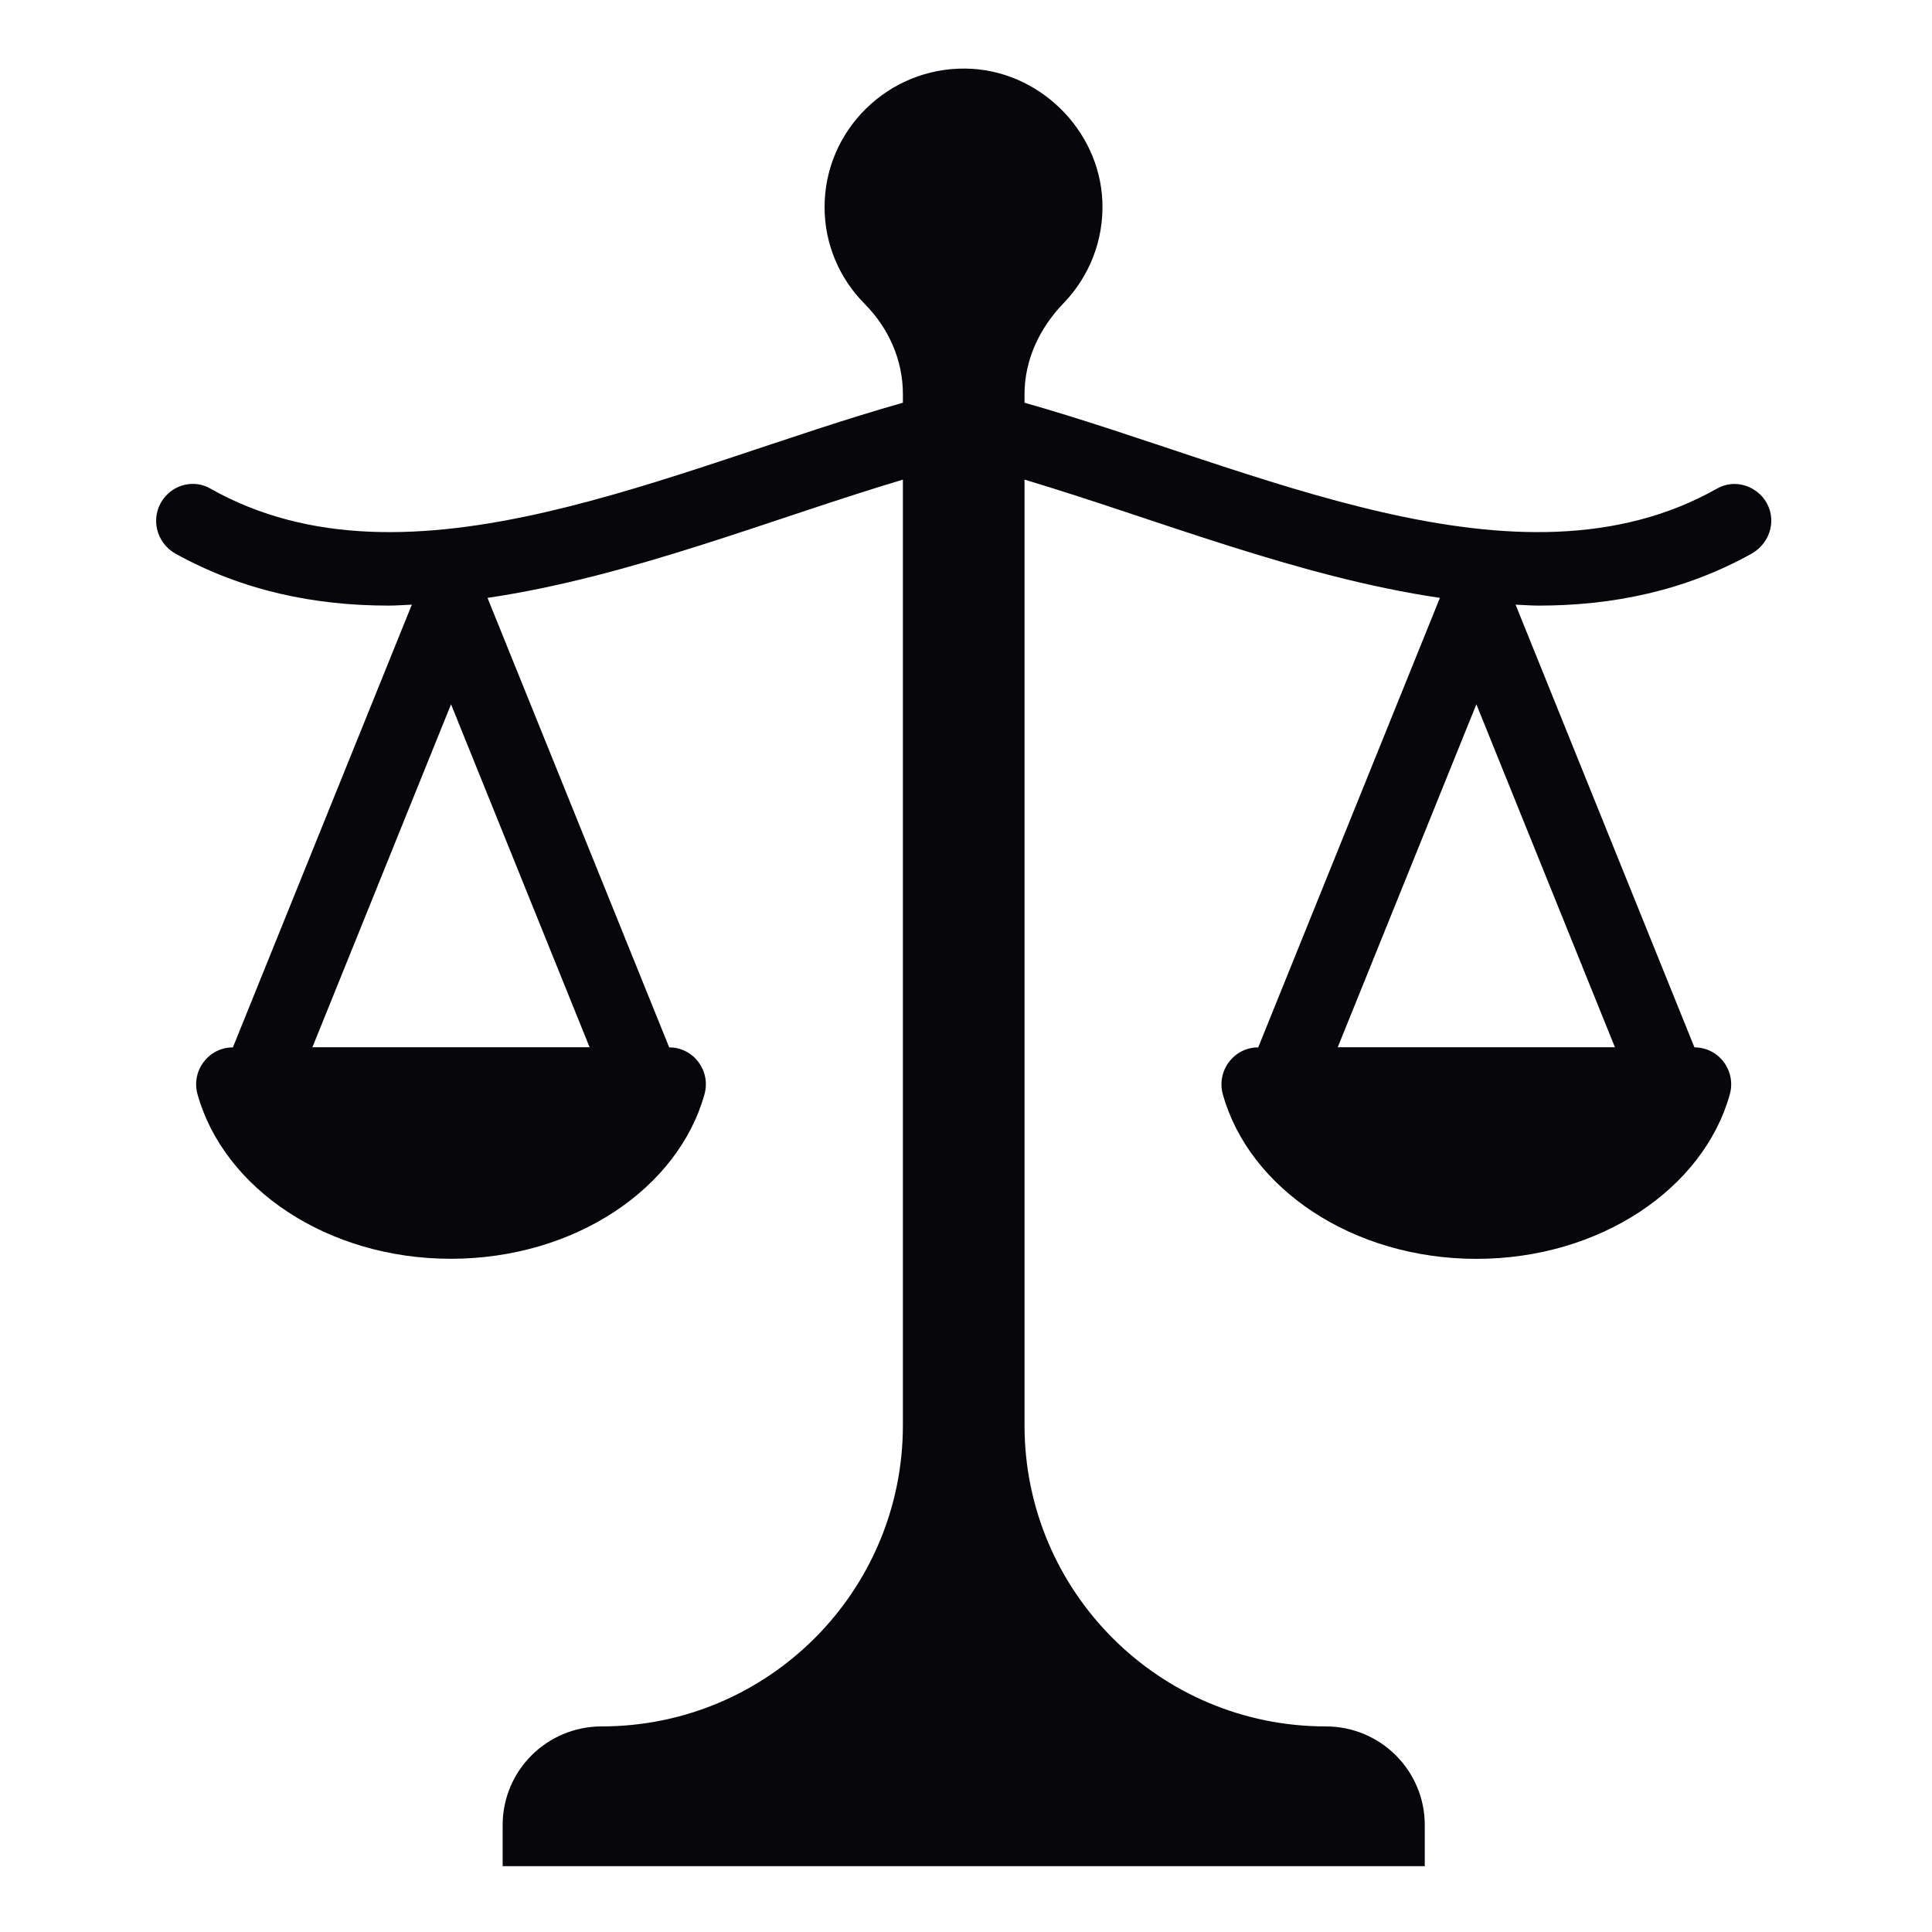
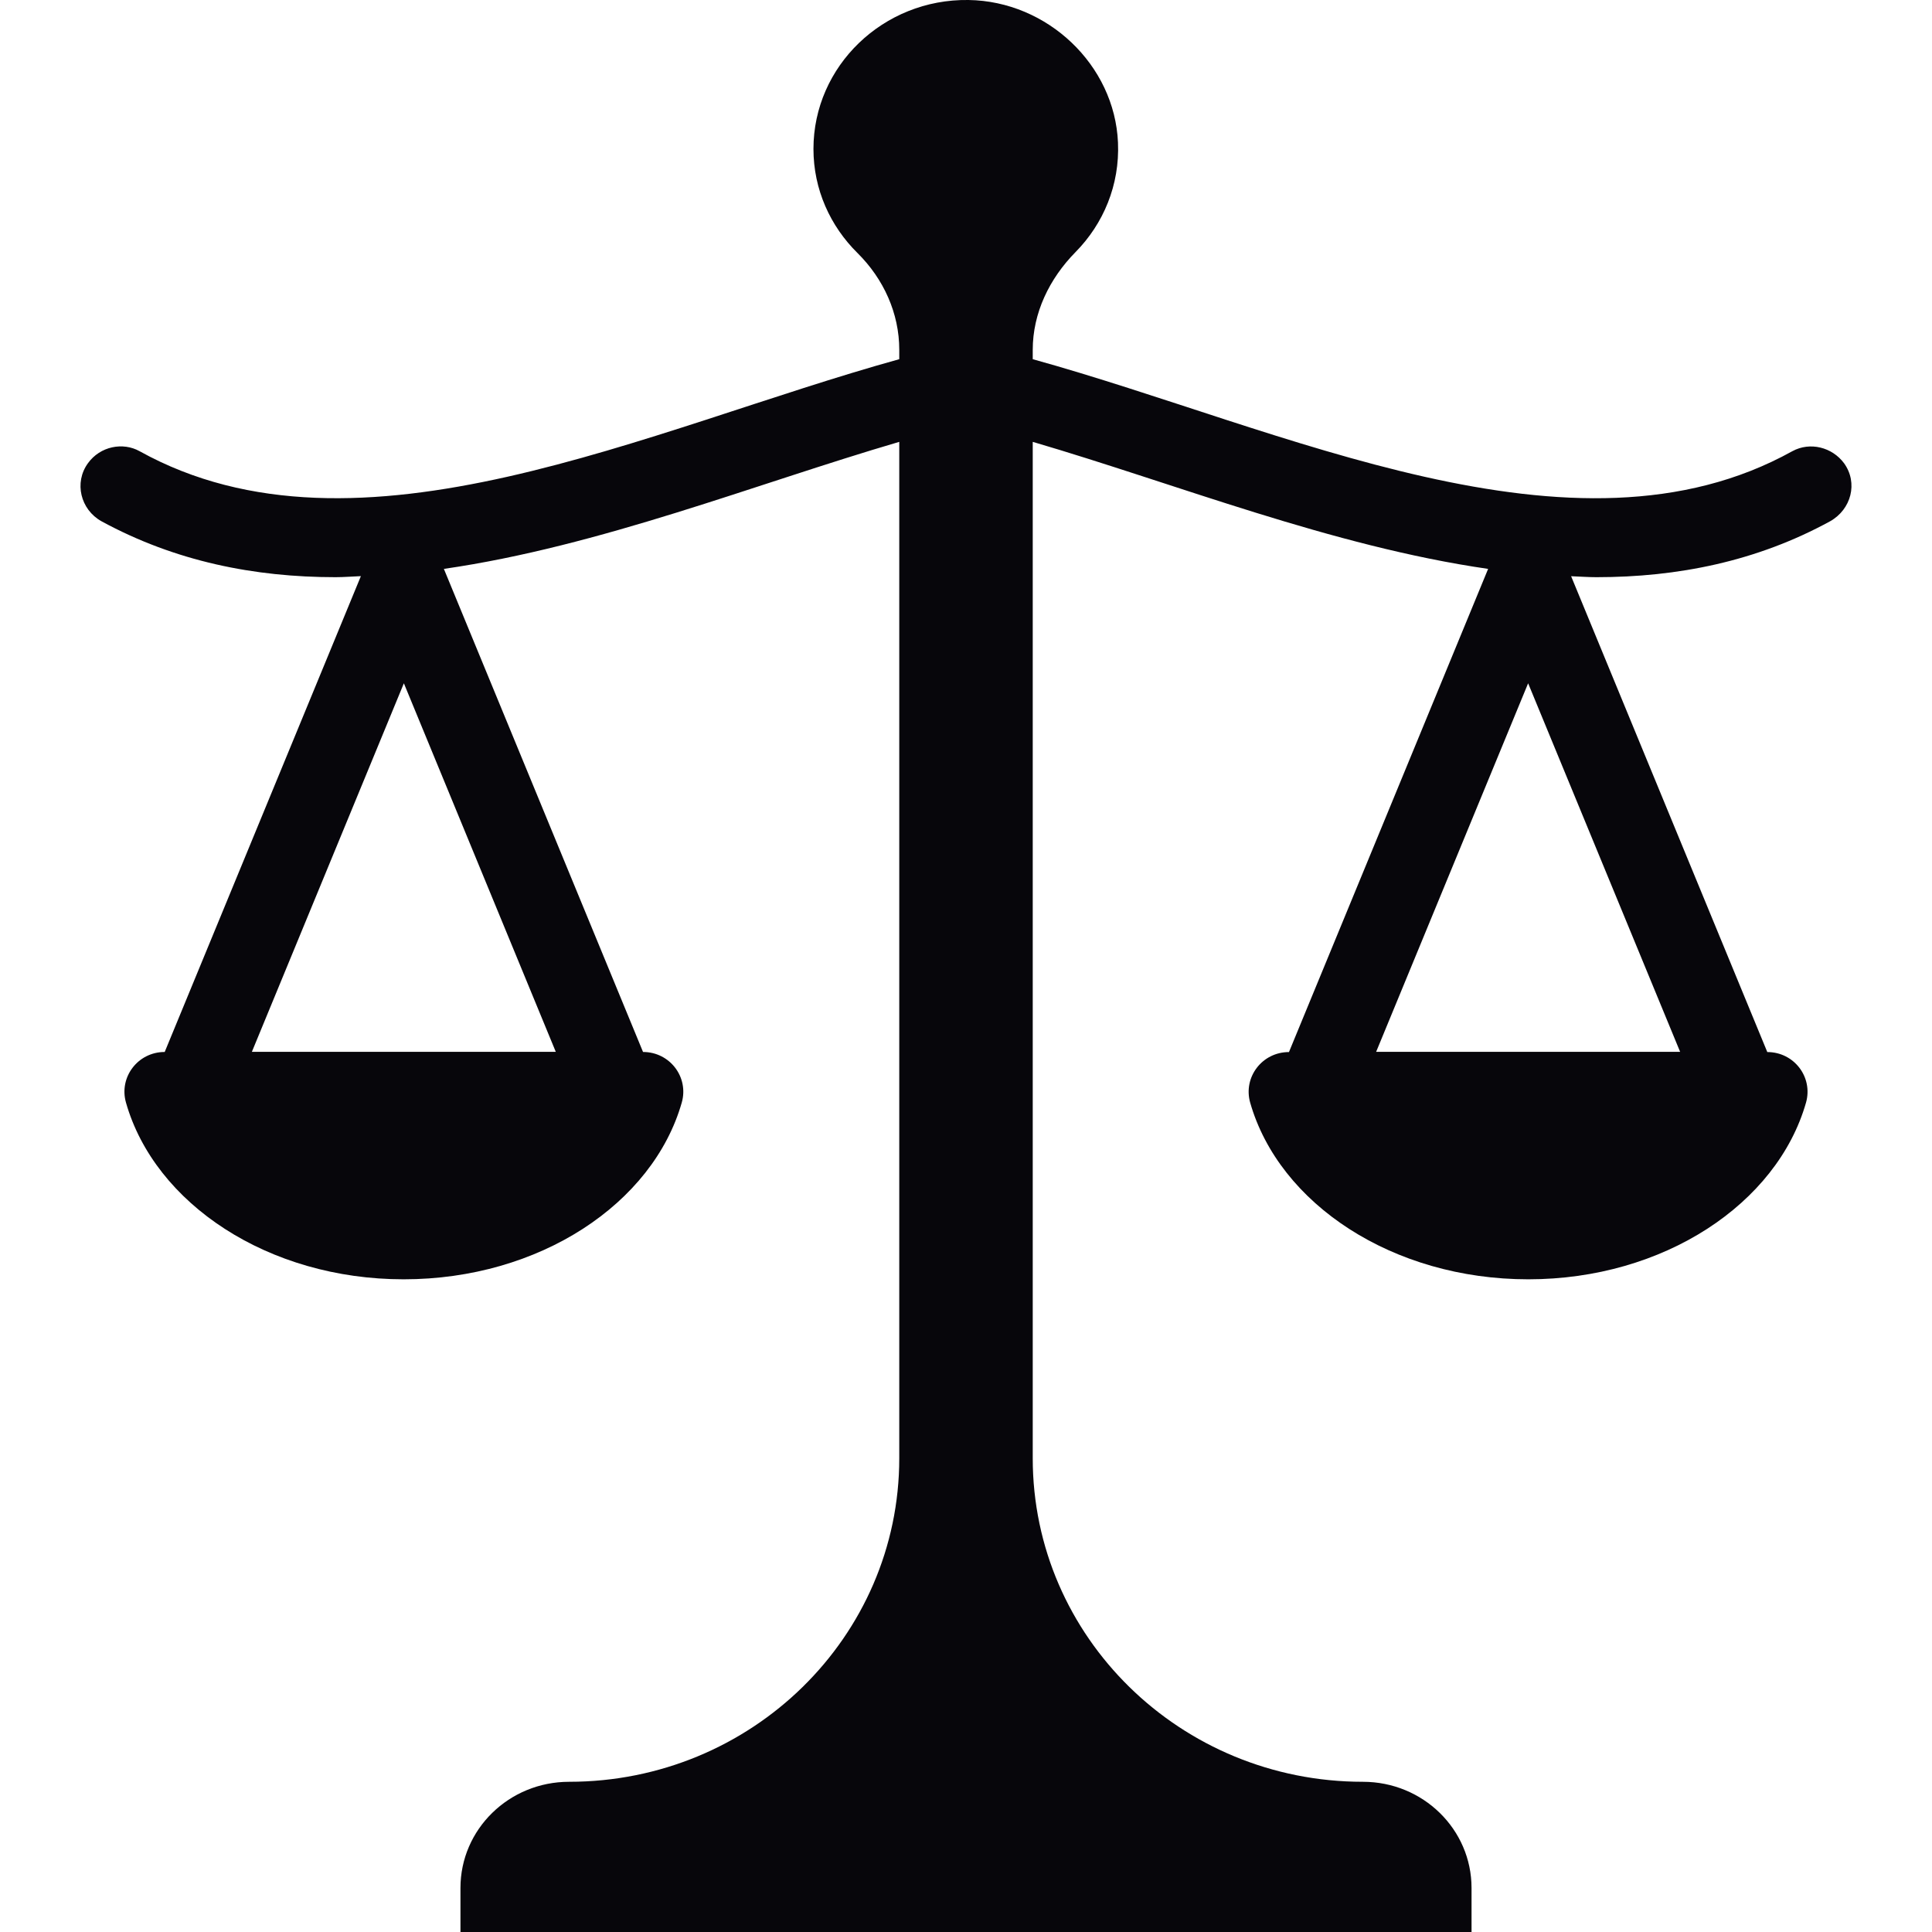
<svg xmlns="http://www.w3.org/2000/svg" width="24" height="24" viewBox="0 0 24 24" fill="none">
-   <path d="M21.92 6.206C21.785 6.02 21.534 5.955 21.334 6.067C18.854 7.47 15.565 5.804 12.727 5.003V4.896C12.727 4.468 12.916 4.072 13.214 3.764C13.527 3.439 13.714 2.991 13.694 2.499C13.656 1.604 12.895 0.864 11.999 0.852C11.034 0.838 10.243 1.615 10.243 2.573C10.243 3.043 10.435 3.466 10.742 3.776C11.039 4.075 11.216 4.473 11.216 4.894V5.003C8.375 5.805 5.088 7.47 2.609 6.067C2.421 5.959 2.163 6.008 2.023 6.206C1.865 6.43 1.939 6.741 2.177 6.876C3.014 7.341 3.912 7.523 4.828 7.523C4.924 7.523 5.02 7.515 5.116 7.511L2.893 13.011C2.589 13.011 2.372 13.303 2.454 13.595C2.781 14.765 4.067 15.637 5.6 15.637C7.138 15.637 8.424 14.765 8.751 13.595C8.833 13.303 8.617 13.011 8.313 13.011L6.056 7.427C7.827 7.166 9.578 6.448 11.216 5.958V17.706C11.216 19.771 9.541 21.446 7.475 21.446C6.793 21.446 6.244 21.995 6.244 22.672V23.182H17.699V22.672C17.699 21.995 17.15 21.446 16.468 21.446C14.402 21.446 12.727 19.771 12.727 17.706V5.958C14.359 6.446 16.116 7.166 17.887 7.427L15.63 13.011C15.326 13.011 15.109 13.303 15.191 13.596C15.518 14.765 16.804 15.638 18.342 15.638C19.875 15.638 21.161 14.765 21.488 13.596C21.57 13.303 21.354 13.011 21.049 13.011L18.827 7.511C18.923 7.515 19.019 7.523 19.115 7.523C20.031 7.523 20.929 7.341 21.762 6.876C22 6.739 22.081 6.434 21.92 6.206ZM7.324 13.009H3.881L5.603 8.749L7.324 13.009ZM20.061 13.009H16.618L18.34 8.749L20.061 13.009Z" fill="#07060B" />
+   <path d="M22.908 5.755C22.76 5.555 22.485 5.485 22.265 5.605C19.547 7.114 15.94 5.323 12.829 4.462V4.347C12.829 3.887 13.036 3.461 13.362 3.13C13.706 2.781 13.911 2.299 13.888 1.771C13.847 0.808 13.013 0.014 12.03 0C10.972 -0.015 10.105 0.821 10.105 1.85C10.105 2.355 10.315 2.81 10.652 3.143C10.977 3.465 11.171 3.892 11.171 4.345V4.462C8.056 5.324 4.453 7.113 1.734 5.605C1.528 5.49 1.245 5.542 1.092 5.755C0.918 5.995 1 6.33 1.26 6.475C2.178 6.975 3.163 7.17 4.168 7.17C4.272 7.17 4.378 7.161 4.483 7.157L2.046 13.068C1.712 13.068 1.475 13.382 1.565 13.697C1.923 14.954 3.333 15.892 5.014 15.892C6.7 15.892 8.11 14.954 8.469 13.697C8.559 13.382 8.322 13.068 7.988 13.068L5.514 7.067C7.456 6.786 9.375 6.015 11.171 5.489V18.115C11.171 20.335 9.335 22.134 7.07 22.134C6.322 22.134 5.72 22.725 5.72 23.453V24H18.28V23.453C18.28 22.725 17.678 22.134 16.93 22.134C14.665 22.134 12.829 20.335 12.829 18.115V5.489C14.618 6.013 16.544 6.786 18.486 7.067L16.012 13.069C15.678 13.069 15.441 13.382 15.53 13.697C15.889 14.954 17.299 15.892 18.985 15.892C20.667 15.892 22.076 14.954 22.435 13.697C22.524 13.382 22.288 13.069 21.954 13.069L19.517 7.158C19.622 7.162 19.728 7.17 19.832 7.17C20.837 7.17 21.822 6.975 22.735 6.475C22.996 6.328 23.084 6 22.908 5.755ZM6.904 13.066H3.129L5.017 8.488L6.904 13.066ZM20.871 13.066H17.095L18.983 8.488L20.871 13.066Z" fill="#07060B" />
</svg>
